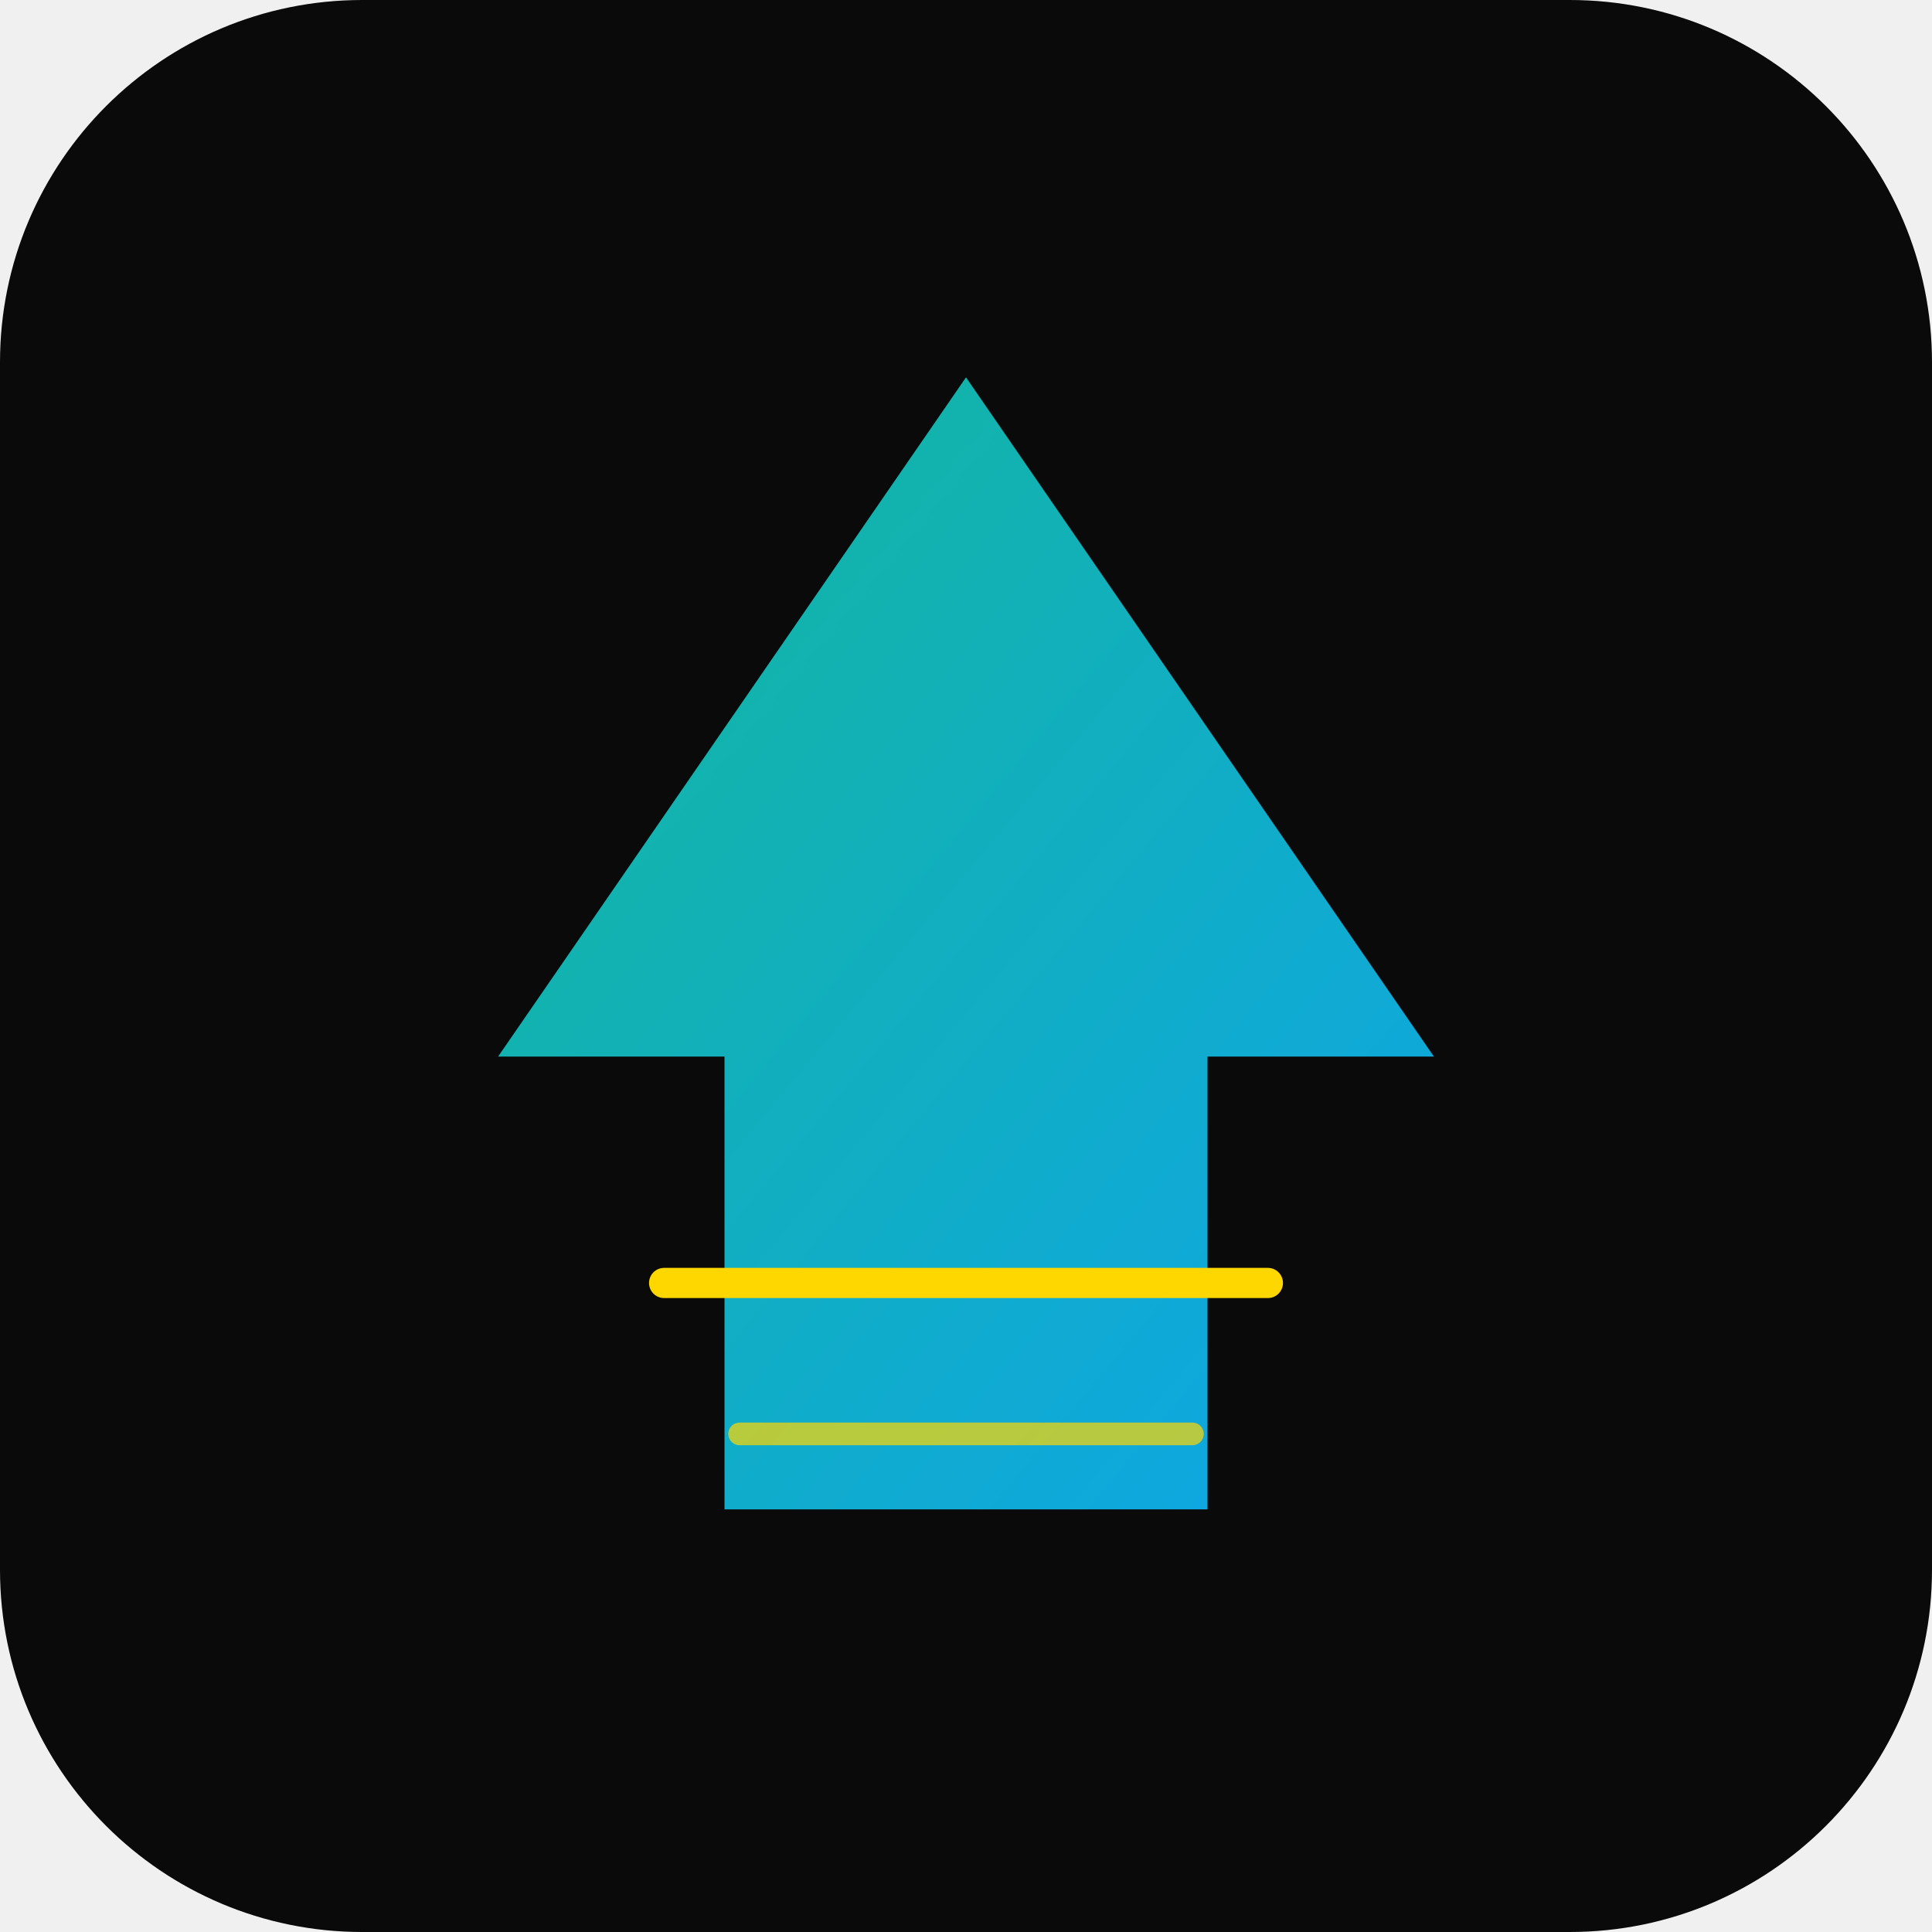
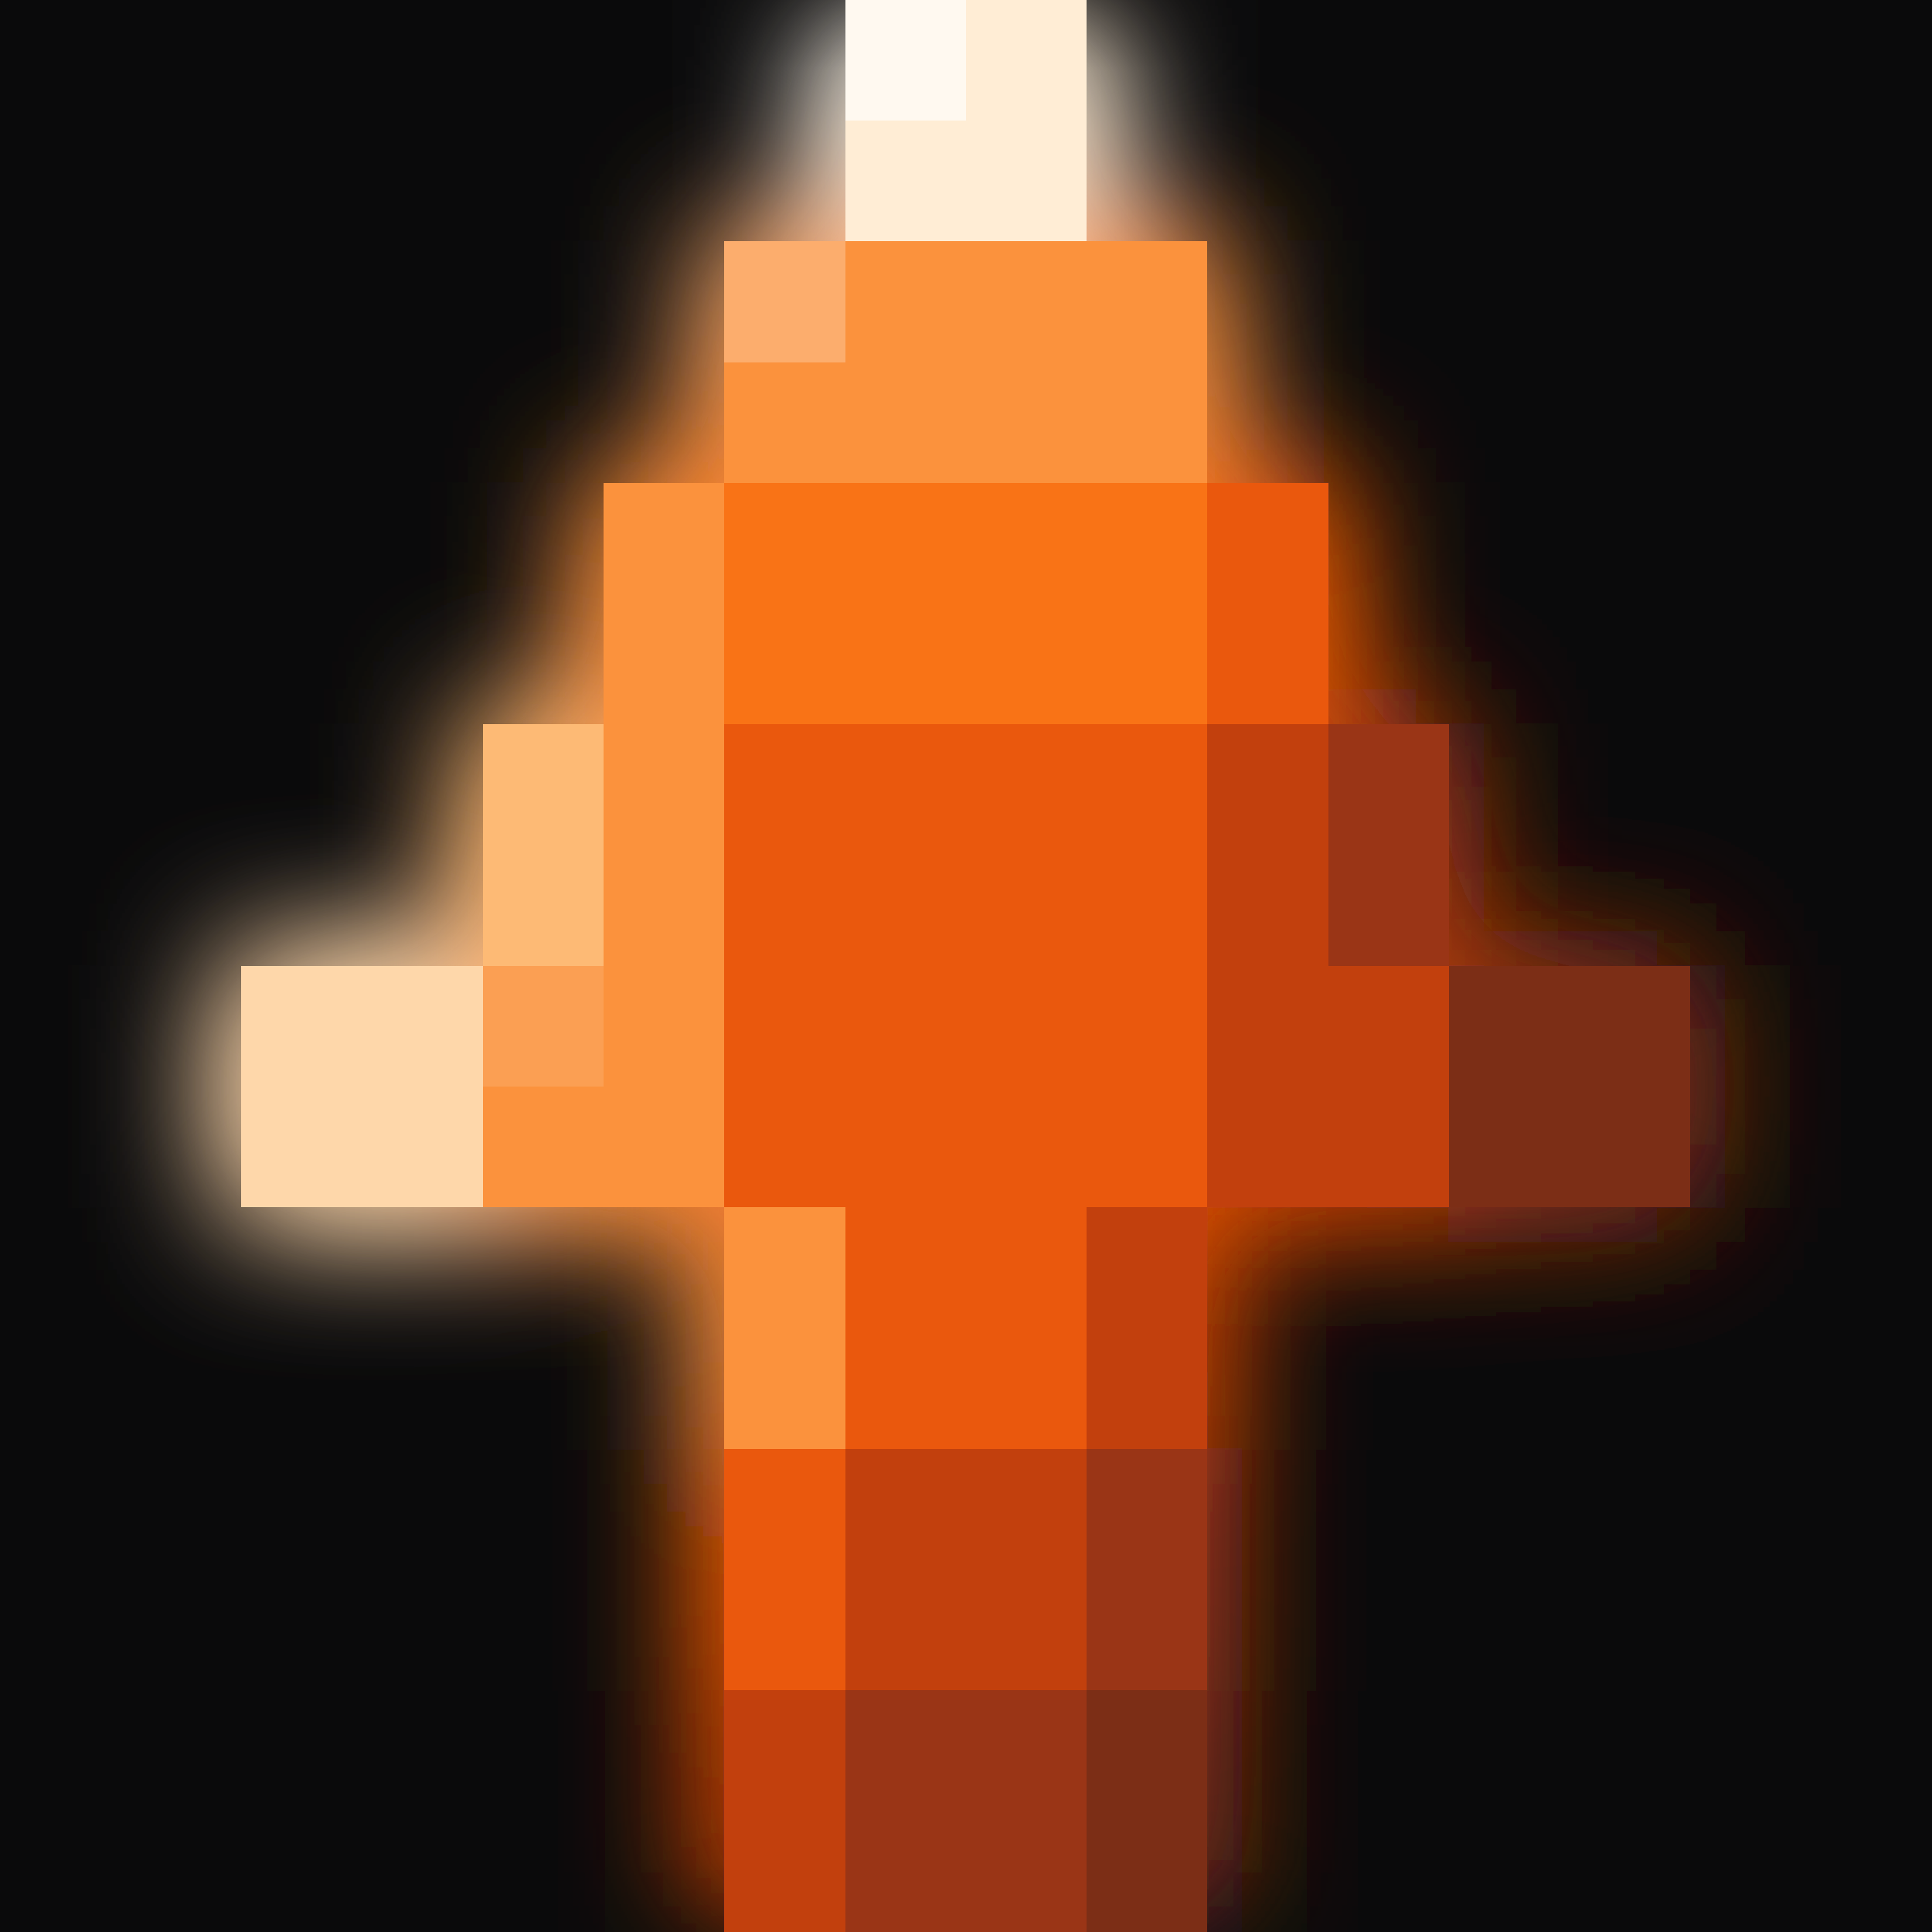
- <svg xmlns="http://www.w3.org/2000/svg" viewBox="0 0 512 512">
+ <svg xmlns="http://www.w3.org/2000/svg" viewBox="0 0 16 16" shape-rendering="crispEdges" style="image-rendering:pixelated">
  <defs>
-     <linearGradient id="grad" x1="0%" y1="0%" x2="100%" y2="100%">
-       <stop offset="0%" style="stop-color:#14B899;stop-opacity:1" />
-       <stop offset="100%" style="stop-color:#0EA5E9;stop-opacity:1" />
-     </linearGradient>
+     <filter id="glow" x="-80%" y="-80%" width="260%" height="260%">
+       <feGaussianBlur in="SourceGraphic" stdDeviation="0.6" result="blur" />
+       <feMerge>
+         <feMergeNode in="blur" />
+         <feMergeNode in="blur" />
+         <feMergeNode in="SourceGraphic" />
+       </feMerge>
+     </filter>
  </defs>
-   <rect width="512" height="512" rx="96" fill="#0A0A0B" />
-   <path d="M256 100 L380 280 L320 280 L320 400 L192 400 L192 280 L132 280 Z" fill="url(#grad)" stroke="none" />
-   <path d="M176 340 L336 340" stroke="#FFD700" stroke-width="8" stroke-linecap="round" />
-   <path d="M196 380 L316 380" stroke="#FFD700" stroke-width="6" stroke-linecap="round" opacity="0.7" />
+   <rect width="16" height="16" fill="#0A0A0B" />
+   <g filter="url(#glow)">
+     <rect x="7" y="0" width="2" height="2" fill="#FFEDD5" />
+     <rect x="6" y="2" width="4" height="2" fill="#FB923C" />
+     <rect x="5" y="4" width="1" height="2" fill="#FB923C" />
+     <rect x="6" y="4" width="4" height="2" fill="#F97316" />
+     <rect x="10" y="4" width="1" height="2" fill="#EA580C" />
+     <rect x="4" y="6" width="1" height="2" fill="#FDBA74" />
+     <rect x="5" y="6" width="1" height="2" fill="#FB923C" />
+     <rect x="6" y="6" width="4" height="2" fill="#EA580C" />
+     <rect x="10" y="6" width="1" height="2" fill="#C2410C" />
+     <rect x="11" y="6" width="1" height="2" fill="#9A3412" />
+     <rect x="2" y="8" width="2" height="2" fill="#FED7AA" />
+     <rect x="4" y="8" width="2" height="2" fill="#FB923C" />
+     <rect x="6" y="8" width="4" height="2" fill="#EA580C" />
+     <rect x="10" y="8" width="2" height="2" fill="#C2410C" />
+     <rect x="12" y="8" width="2" height="2" fill="#7C2D12" />
+     <rect x="6" y="10" width="1" height="2" fill="#FB923C" />
+     <rect x="7" y="10" width="2" height="2" fill="#EA580C" />
+     <rect x="9" y="10" width="1" height="2" fill="#C2410C" />
+     <rect x="6" y="12" width="1" height="2" fill="#EA580C" />
+     <rect x="7" y="12" width="2" height="2" fill="#C2410C" />
+     <rect x="9" y="12" width="1" height="2" fill="#9A3412" />
+     <rect x="6" y="14" width="1" height="2" fill="#C2410C" />
+     <rect x="7" y="14" width="2" height="2" fill="#9A3412" />
+     <rect x="9" y="14" width="1" height="2" fill="#7C2D12" />
+     <rect x="7" y="0" width="1" height="1" fill="white" opacity="0.65" />
+     <rect x="6" y="2" width="1" height="1" fill="white" opacity="0.25" />
+     <rect x="4" y="8" width="1" height="1" fill="white" opacity="0.12" />
+   </g>
</svg>
